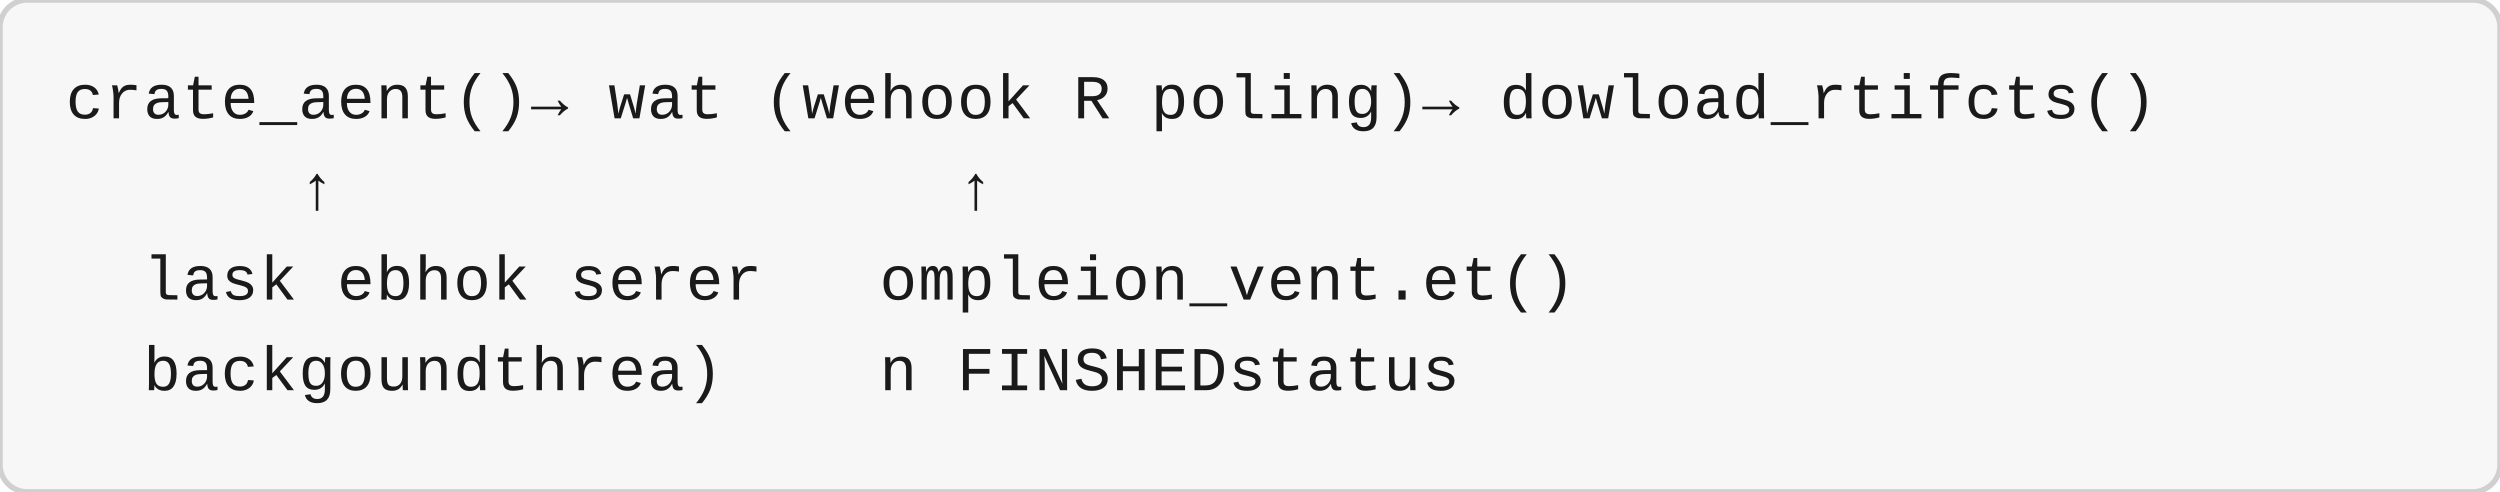
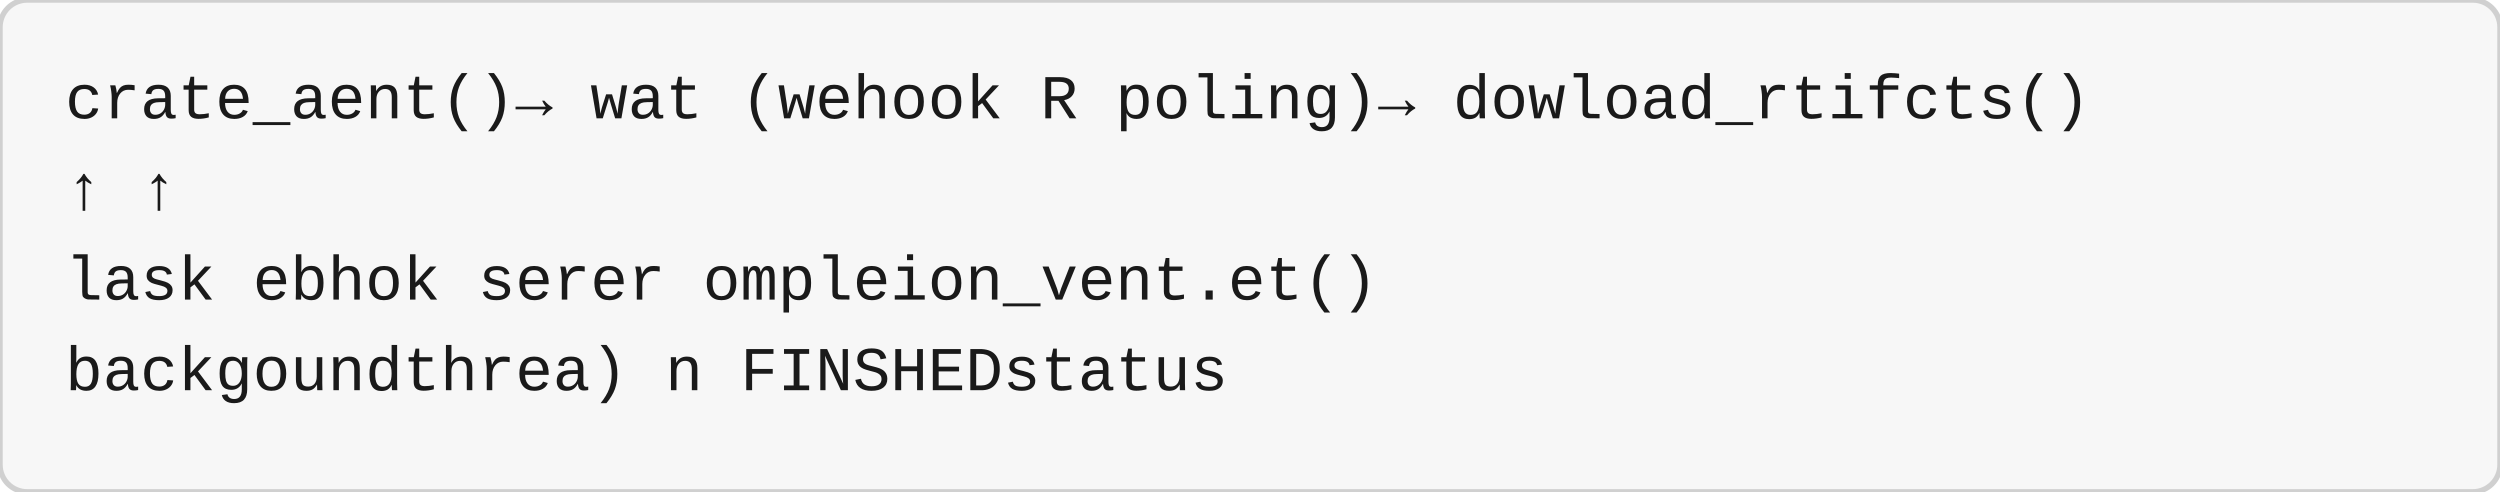
<svg xmlns="http://www.w3.org/2000/svg" viewBox="0 0 920 181" width="920" height="181">
  <rect width="920" height="181" rx="10" ry="10" fill="#f7f7f7" stroke="#d0d0d0" stroke-width="2" />
-   <text x="31.13" y="43.55" text-anchor="middle" font-family="Consolas, 'Courier New', monospace" font-size="23.00" fill="#1a1a1a">c</text>
-   <text x="45.39" y="43.55" text-anchor="middle" font-family="Consolas, 'Courier New', monospace" font-size="23.00" fill="#1a1a1a">r</text>
-   <text x="59.65" y="43.55" text-anchor="middle" font-family="Consolas, 'Courier New', monospace" font-size="23.00" fill="#1a1a1a">a</text>
-   <text x="73.91" y="43.55" text-anchor="middle" font-family="Consolas, 'Courier New', monospace" font-size="23.00" fill="#1a1a1a">t</text>
-   <text x="88.17" y="43.55" text-anchor="middle" font-family="Consolas, 'Courier New', monospace" font-size="23.00" fill="#1a1a1a">e</text>
-   <text x="102.43" y="43.55" text-anchor="middle" font-family="Consolas, 'Courier New', monospace" font-size="23.00" fill="#1a1a1a">_</text>
-   <text x="116.69" y="43.55" text-anchor="middle" font-family="Consolas, 'Courier New', monospace" font-size="23.00" fill="#1a1a1a">a</text>
-   <text x="130.95" y="43.55" text-anchor="middle" font-family="Consolas, 'Courier New', monospace" font-size="23.00" fill="#1a1a1a">e</text>
-   <text x="145.21" y="43.55" text-anchor="middle" font-family="Consolas, 'Courier New', monospace" font-size="23.00" fill="#1a1a1a">n</text>
-   <text x="159.47" y="43.55" text-anchor="middle" font-family="Consolas, 'Courier New', monospace" font-size="23.00" fill="#1a1a1a">t</text>
-   <text x="173.73" y="43.55" text-anchor="middle" font-family="Consolas, 'Courier New', monospace" font-size="23.00" fill="#1a1a1a">(</text>
-   <text x="187.99" y="43.55" text-anchor="middle" font-family="Consolas, 'Courier New', monospace" font-size="23.00" fill="#1a1a1a">)</text>
-   <text x="202.25" y="43.55" text-anchor="middle" font-family="Consolas, 'Courier New', monospace" font-size="23.00" fill="#1a1a1a">→</text>
-   <text x="230.77" y="43.55" text-anchor="middle" font-family="Consolas, 'Courier New', monospace" font-size="23.00" fill="#1a1a1a">w</text>
-   <text x="245.03" y="43.55" text-anchor="middle" font-family="Consolas, 'Courier New', monospace" font-size="23.00" fill="#1a1a1a">a</text>
-   <text x="259.29" y="43.55" text-anchor="middle" font-family="Consolas, 'Courier New', monospace" font-size="23.00" fill="#1a1a1a">t</text>
-   <text x="287.81" y="43.55" text-anchor="middle" font-family="Consolas, 'Courier New', monospace" font-size="23.00" fill="#1a1a1a">(</text>
-   <text x="302.07" y="43.55" text-anchor="middle" font-family="Consolas, 'Courier New', monospace" font-size="23.00" fill="#1a1a1a">w</text>
-   <text x="316.33" y="43.55" text-anchor="middle" font-family="Consolas, 'Courier New', monospace" font-size="23.00" fill="#1a1a1a">e</text>
-   <text x="330.59" y="43.55" text-anchor="middle" font-family="Consolas, 'Courier New', monospace" font-size="23.00" fill="#1a1a1a">h</text>
-   <text x="344.85" y="43.55" text-anchor="middle" font-family="Consolas, 'Courier New', monospace" font-size="23.00" fill="#1a1a1a">o</text>
-   <text x="359.11" y="43.55" text-anchor="middle" font-family="Consolas, 'Courier New', monospace" font-size="23.00" fill="#1a1a1a">o</text>
-   <text x="373.37" y="43.55" text-anchor="middle" font-family="Consolas, 'Courier New', monospace" font-size="23.00" fill="#1a1a1a">k</text>
-   <text x="401.89" y="43.55" text-anchor="middle" font-family="Consolas, 'Courier New', monospace" font-size="23.00" fill="#1a1a1a">R</text>
-   <text x="430.41" y="43.55" text-anchor="middle" font-family="Consolas, 'Courier New', monospace" font-size="23.00" fill="#1a1a1a">p</text>
-   <text x="444.67" y="43.55" text-anchor="middle" font-family="Consolas, 'Courier New', monospace" font-size="23.00" fill="#1a1a1a">o</text>
-   <text x="458.93" y="43.55" text-anchor="middle" font-family="Consolas, 'Courier New', monospace" font-size="23.00" fill="#1a1a1a">l</text>
-   <text x="473.19" y="43.55" text-anchor="middle" font-family="Consolas, 'Courier New', monospace" font-size="23.00" fill="#1a1a1a">i</text>
-   <text x="487.45" y="43.55" text-anchor="middle" font-family="Consolas, 'Courier New', monospace" font-size="23.00" fill="#1a1a1a">n</text>
-   <text x="501.71" y="43.55" text-anchor="middle" font-family="Consolas, 'Courier New', monospace" font-size="23.00" fill="#1a1a1a">g</text>
-   <text x="515.97" y="43.55" text-anchor="middle" font-family="Consolas, 'Courier New', monospace" font-size="23.00" fill="#1a1a1a">)</text>
-   <text x="530.23" y="43.55" text-anchor="middle" font-family="Consolas, 'Courier New', monospace" font-size="23.00" fill="#1a1a1a">→</text>
-   <text x="558.75" y="43.55" text-anchor="middle" font-family="Consolas, 'Courier New', monospace" font-size="23.00" fill="#1a1a1a">d</text>
-   <text x="573.01" y="43.55" text-anchor="middle" font-family="Consolas, 'Courier New', monospace" font-size="23.00" fill="#1a1a1a">o</text>
-   <text x="587.27" y="43.55" text-anchor="middle" font-family="Consolas, 'Courier New', monospace" font-size="23.00" fill="#1a1a1a">w</text>
-   <text x="601.53" y="43.55" text-anchor="middle" font-family="Consolas, 'Courier New', monospace" font-size="23.00" fill="#1a1a1a">l</text>
-   <text x="615.79" y="43.55" text-anchor="middle" font-family="Consolas, 'Courier New', monospace" font-size="23.00" fill="#1a1a1a">o</text>
-   <text x="630.05" y="43.55" text-anchor="middle" font-family="Consolas, 'Courier New', monospace" font-size="23.00" fill="#1a1a1a">a</text>
-   <text x="644.31" y="43.55" text-anchor="middle" font-family="Consolas, 'Courier New', monospace" font-size="23.00" fill="#1a1a1a">d</text>
-   <text x="658.57" y="43.55" text-anchor="middle" font-family="Consolas, 'Courier New', monospace" font-size="23.00" fill="#1a1a1a">_</text>
-   <text x="672.83" y="43.55" text-anchor="middle" font-family="Consolas, 'Courier New', monospace" font-size="23.00" fill="#1a1a1a">r</text>
-   <text x="687.09" y="43.55" text-anchor="middle" font-family="Consolas, 'Courier New', monospace" font-size="23.00" fill="#1a1a1a">t</text>
-   <text x="701.35" y="43.55" text-anchor="middle" font-family="Consolas, 'Courier New', monospace" font-size="23.00" fill="#1a1a1a">i</text>
-   <text x="715.61" y="43.55" text-anchor="middle" font-family="Consolas, 'Courier New', monospace" font-size="23.00" fill="#1a1a1a">f</text>
-   <text x="729.87" y="43.55" text-anchor="middle" font-family="Consolas, 'Courier New', monospace" font-size="23.00" fill="#1a1a1a">c</text>
-   <text x="744.13" y="43.55" text-anchor="middle" font-family="Consolas, 'Courier New', monospace" font-size="23.00" fill="#1a1a1a">t</text>
-   <text x="758.39" y="43.55" text-anchor="middle" font-family="Consolas, 'Courier New', monospace" font-size="23.00" fill="#1a1a1a">s</text>
-   <text x="772.65" y="43.55" text-anchor="middle" font-family="Consolas, 'Courier New', monospace" font-size="23.00" fill="#1a1a1a">(</text>
-   <text x="786.91" y="43.55" text-anchor="middle" font-family="Consolas, 'Courier New', monospace" font-size="23.00" fill="#1a1a1a">)</text>
-   <text x="116.69" y="76.9" text-anchor="middle" font-family="Consolas, 'Courier New', monospace" font-size="23.00" fill="#1a1a1a">↑</text>
-   <text x="359.11" y="76.9" text-anchor="middle" font-family="Consolas, 'Courier New', monospace" font-size="23.00" fill="#1a1a1a">↑</text>
-   <text x="59.65" y="110.25" text-anchor="middle" font-family="Consolas, 'Courier New', monospace" font-size="23.00" fill="#1a1a1a">l</text>
-   <text x="73.91" y="110.25" text-anchor="middle" font-family="Consolas, 'Courier New', monospace" font-size="23.00" fill="#1a1a1a">a</text>
-   <text x="88.17" y="110.25" text-anchor="middle" font-family="Consolas, 'Courier New', monospace" font-size="23.00" fill="#1a1a1a">s</text>
-   <text x="102.43" y="110.25" text-anchor="middle" font-family="Consolas, 'Courier New', monospace" font-size="23.00" fill="#1a1a1a">k</text>
-   <text x="130.95" y="110.25" text-anchor="middle" font-family="Consolas, 'Courier New', monospace" font-size="23.00" fill="#1a1a1a">e</text>
-   <text x="145.21" y="110.25" text-anchor="middle" font-family="Consolas, 'Courier New', monospace" font-size="23.00" fill="#1a1a1a">b</text>
-   <text x="159.47" y="110.25" text-anchor="middle" font-family="Consolas, 'Courier New', monospace" font-size="23.00" fill="#1a1a1a">h</text>
-   <text x="173.73" y="110.25" text-anchor="middle" font-family="Consolas, 'Courier New', monospace" font-size="23.00" fill="#1a1a1a">o</text>
-   <text x="187.99" y="110.25" text-anchor="middle" font-family="Consolas, 'Courier New', monospace" font-size="23.00" fill="#1a1a1a">k</text>
-   <text x="216.51" y="110.25" text-anchor="middle" font-family="Consolas, 'Courier New', monospace" font-size="23.00" fill="#1a1a1a">s</text>
-   <text x="230.77" y="110.25" text-anchor="middle" font-family="Consolas, 'Courier New', monospace" font-size="23.00" fill="#1a1a1a">e</text>
-   <text x="245.03" y="110.25" text-anchor="middle" font-family="Consolas, 'Courier New', monospace" font-size="23.00" fill="#1a1a1a">r</text>
-   <text x="259.29" y="110.25" text-anchor="middle" font-family="Consolas, 'Courier New', monospace" font-size="23.00" fill="#1a1a1a">e</text>
-   <text x="273.55" y="110.25" text-anchor="middle" font-family="Consolas, 'Courier New', monospace" font-size="23.00" fill="#1a1a1a">r</text>
-   <text x="330.59" y="110.25" text-anchor="middle" font-family="Consolas, 'Courier New', monospace" font-size="23.00" fill="#1a1a1a">o</text>
-   <text x="344.85" y="110.25" text-anchor="middle" font-family="Consolas, 'Courier New', monospace" font-size="23.00" fill="#1a1a1a">m</text>
-   <text x="359.11" y="110.25" text-anchor="middle" font-family="Consolas, 'Courier New', monospace" font-size="23.00" fill="#1a1a1a">p</text>
-   <text x="373.37" y="110.25" text-anchor="middle" font-family="Consolas, 'Courier New', monospace" font-size="23.00" fill="#1a1a1a">l</text>
-   <text x="387.63" y="110.25" text-anchor="middle" font-family="Consolas, 'Courier New', monospace" font-size="23.00" fill="#1a1a1a">e</text>
-   <text x="401.89" y="110.25" text-anchor="middle" font-family="Consolas, 'Courier New', monospace" font-size="23.00" fill="#1a1a1a">i</text>
-   <text x="416.15" y="110.25" text-anchor="middle" font-family="Consolas, 'Courier New', monospace" font-size="23.00" fill="#1a1a1a">o</text>
-   <text x="430.41" y="110.25" text-anchor="middle" font-family="Consolas, 'Courier New', monospace" font-size="23.00" fill="#1a1a1a">n</text>
-   <text x="444.67" y="110.25" text-anchor="middle" font-family="Consolas, 'Courier New', monospace" font-size="23.00" fill="#1a1a1a">_</text>
-   <text x="458.93" y="110.25" text-anchor="middle" font-family="Consolas, 'Courier New', monospace" font-size="23.00" fill="#1a1a1a">v</text>
-   <text x="473.19" y="110.25" text-anchor="middle" font-family="Consolas, 'Courier New', monospace" font-size="23.00" fill="#1a1a1a">e</text>
-   <text x="487.45" y="110.25" text-anchor="middle" font-family="Consolas, 'Courier New', monospace" font-size="23.00" fill="#1a1a1a">n</text>
-   <text x="501.71" y="110.25" text-anchor="middle" font-family="Consolas, 'Courier New', monospace" font-size="23.00" fill="#1a1a1a">t</text>
-   <text x="515.97" y="110.25" text-anchor="middle" font-family="Consolas, 'Courier New', monospace" font-size="23.00" fill="#1a1a1a">.</text>
-   <text x="530.23" y="110.25" text-anchor="middle" font-family="Consolas, 'Courier New', monospace" font-size="23.00" fill="#1a1a1a">e</text>
-   <text x="544.49" y="110.25" text-anchor="middle" font-family="Consolas, 'Courier New', monospace" font-size="23.00" fill="#1a1a1a">t</text>
-   <text x="558.75" y="110.25" text-anchor="middle" font-family="Consolas, 'Courier New', monospace" font-size="23.00" fill="#1a1a1a">(</text>
-   <text x="573.01" y="110.25" text-anchor="middle" font-family="Consolas, 'Courier New', monospace" font-size="23.00" fill="#1a1a1a">)</text>
-   <text x="59.65" y="143.6" text-anchor="middle" font-family="Consolas, 'Courier New', monospace" font-size="23.00" fill="#1a1a1a">b</text>
-   <text x="73.91" y="143.6" text-anchor="middle" font-family="Consolas, 'Courier New', monospace" font-size="23.00" fill="#1a1a1a">a</text>
-   <text x="88.17" y="143.6" text-anchor="middle" font-family="Consolas, 'Courier New', monospace" font-size="23.00" fill="#1a1a1a">c</text>
-   <text x="102.43" y="143.6" text-anchor="middle" font-family="Consolas, 'Courier New', monospace" font-size="23.00" fill="#1a1a1a">k</text>
-   <text x="116.69" y="143.6" text-anchor="middle" font-family="Consolas, 'Courier New', monospace" font-size="23.00" fill="#1a1a1a">g</text>
-   <text x="130.95" y="143.6" text-anchor="middle" font-family="Consolas, 'Courier New', monospace" font-size="23.00" fill="#1a1a1a">o</text>
-   <text x="145.21" y="143.6" text-anchor="middle" font-family="Consolas, 'Courier New', monospace" font-size="23.00" fill="#1a1a1a">u</text>
-   <text x="159.47" y="143.6" text-anchor="middle" font-family="Consolas, 'Courier New', monospace" font-size="23.00" fill="#1a1a1a">n</text>
-   <text x="173.73" y="143.6" text-anchor="middle" font-family="Consolas, 'Courier New', monospace" font-size="23.00" fill="#1a1a1a">d</text>
-   <text x="187.99" y="143.6" text-anchor="middle" font-family="Consolas, 'Courier New', monospace" font-size="23.00" fill="#1a1a1a">t</text>
-   <text x="202.25" y="143.6" text-anchor="middle" font-family="Consolas, 'Courier New', monospace" font-size="23.00" fill="#1a1a1a">h</text>
-   <text x="216.51" y="143.6" text-anchor="middle" font-family="Consolas, 'Courier New', monospace" font-size="23.00" fill="#1a1a1a">r</text>
-   <text x="230.77" y="143.6" text-anchor="middle" font-family="Consolas, 'Courier New', monospace" font-size="23.00" fill="#1a1a1a">e</text>
-   <text x="245.03" y="143.6" text-anchor="middle" font-family="Consolas, 'Courier New', monospace" font-size="23.00" fill="#1a1a1a">a</text>
-   <text x="259.29" y="143.6" text-anchor="middle" font-family="Consolas, 'Courier New', monospace" font-size="23.00" fill="#1a1a1a">)</text>
-   <text x="330.59" y="143.6" text-anchor="middle" font-family="Consolas, 'Courier New', monospace" font-size="23.00" fill="#1a1a1a">n</text>
-   <text x="359.11" y="143.6" text-anchor="middle" font-family="Consolas, 'Courier New', monospace" font-size="23.00" fill="#1a1a1a">F</text>
-   <text x="373.37" y="143.6" text-anchor="middle" font-family="Consolas, 'Courier New', monospace" font-size="23.00" fill="#1a1a1a">I</text>
-   <text x="387.63" y="143.6" text-anchor="middle" font-family="Consolas, 'Courier New', monospace" font-size="23.00" fill="#1a1a1a">N</text>
-   <text x="401.89" y="143.6" text-anchor="middle" font-family="Consolas, 'Courier New', monospace" font-size="23.00" fill="#1a1a1a">S</text>
-   <text x="416.15" y="143.6" text-anchor="middle" font-family="Consolas, 'Courier New', monospace" font-size="23.00" fill="#1a1a1a">H</text>
-   <text x="430.41" y="143.6" text-anchor="middle" font-family="Consolas, 'Courier New', monospace" font-size="23.00" fill="#1a1a1a">E</text>
-   <text x="444.67" y="143.6" text-anchor="middle" font-family="Consolas, 'Courier New', monospace" font-size="23.00" fill="#1a1a1a">D</text>
-   <text x="458.93" y="143.6" text-anchor="middle" font-family="Consolas, 'Courier New', monospace" font-size="23.00" fill="#1a1a1a">s</text>
-   <text x="473.19" y="143.6" text-anchor="middle" font-family="Consolas, 'Courier New', monospace" font-size="23.00" fill="#1a1a1a">t</text>
-   <text x="487.45" y="143.6" text-anchor="middle" font-family="Consolas, 'Courier New', monospace" font-size="23.00" fill="#1a1a1a">a</text>
-   <text x="501.71" y="143.6" text-anchor="middle" font-family="Consolas, 'Courier New', monospace" font-size="23.00" fill="#1a1a1a">t</text>
-   <text x="515.97" y="143.6" text-anchor="middle" font-family="Consolas, 'Courier New', monospace" font-size="23.00" fill="#1a1a1a">u</text>
-   <text x="530.23" y="143.6" text-anchor="middle" font-family="Consolas, 'Courier New', monospace" font-size="23.00" fill="#1a1a1a">s</text>
+   <text x="24" y="43.55" text-anchor="start" font-family="Consolas, 'Courier New', monospace" font-size="23.00" fill="#1a1a1a">crate_aent()→ wat (wehook R poling)→ dowload_rtifcts()</text>
+   <text x="24" y="76.9" text-anchor="start" font-family="Consolas, 'Courier New', monospace" font-size="23.00" fill="#1a1a1a">      ↑                ↑</text>
+   <text x="24" y="110.25" text-anchor="start" font-family="Consolas, 'Courier New', monospace" font-size="23.00" fill="#1a1a1a">  lask ebhok serer   ompleion_vent.et()</text>
+   <text x="24" y="143.6" text-anchor="start" font-family="Consolas, 'Courier New', monospace" font-size="23.00" fill="#1a1a1a">  backgoundthrea)    n FINSHEDstatus</text>
</svg>
